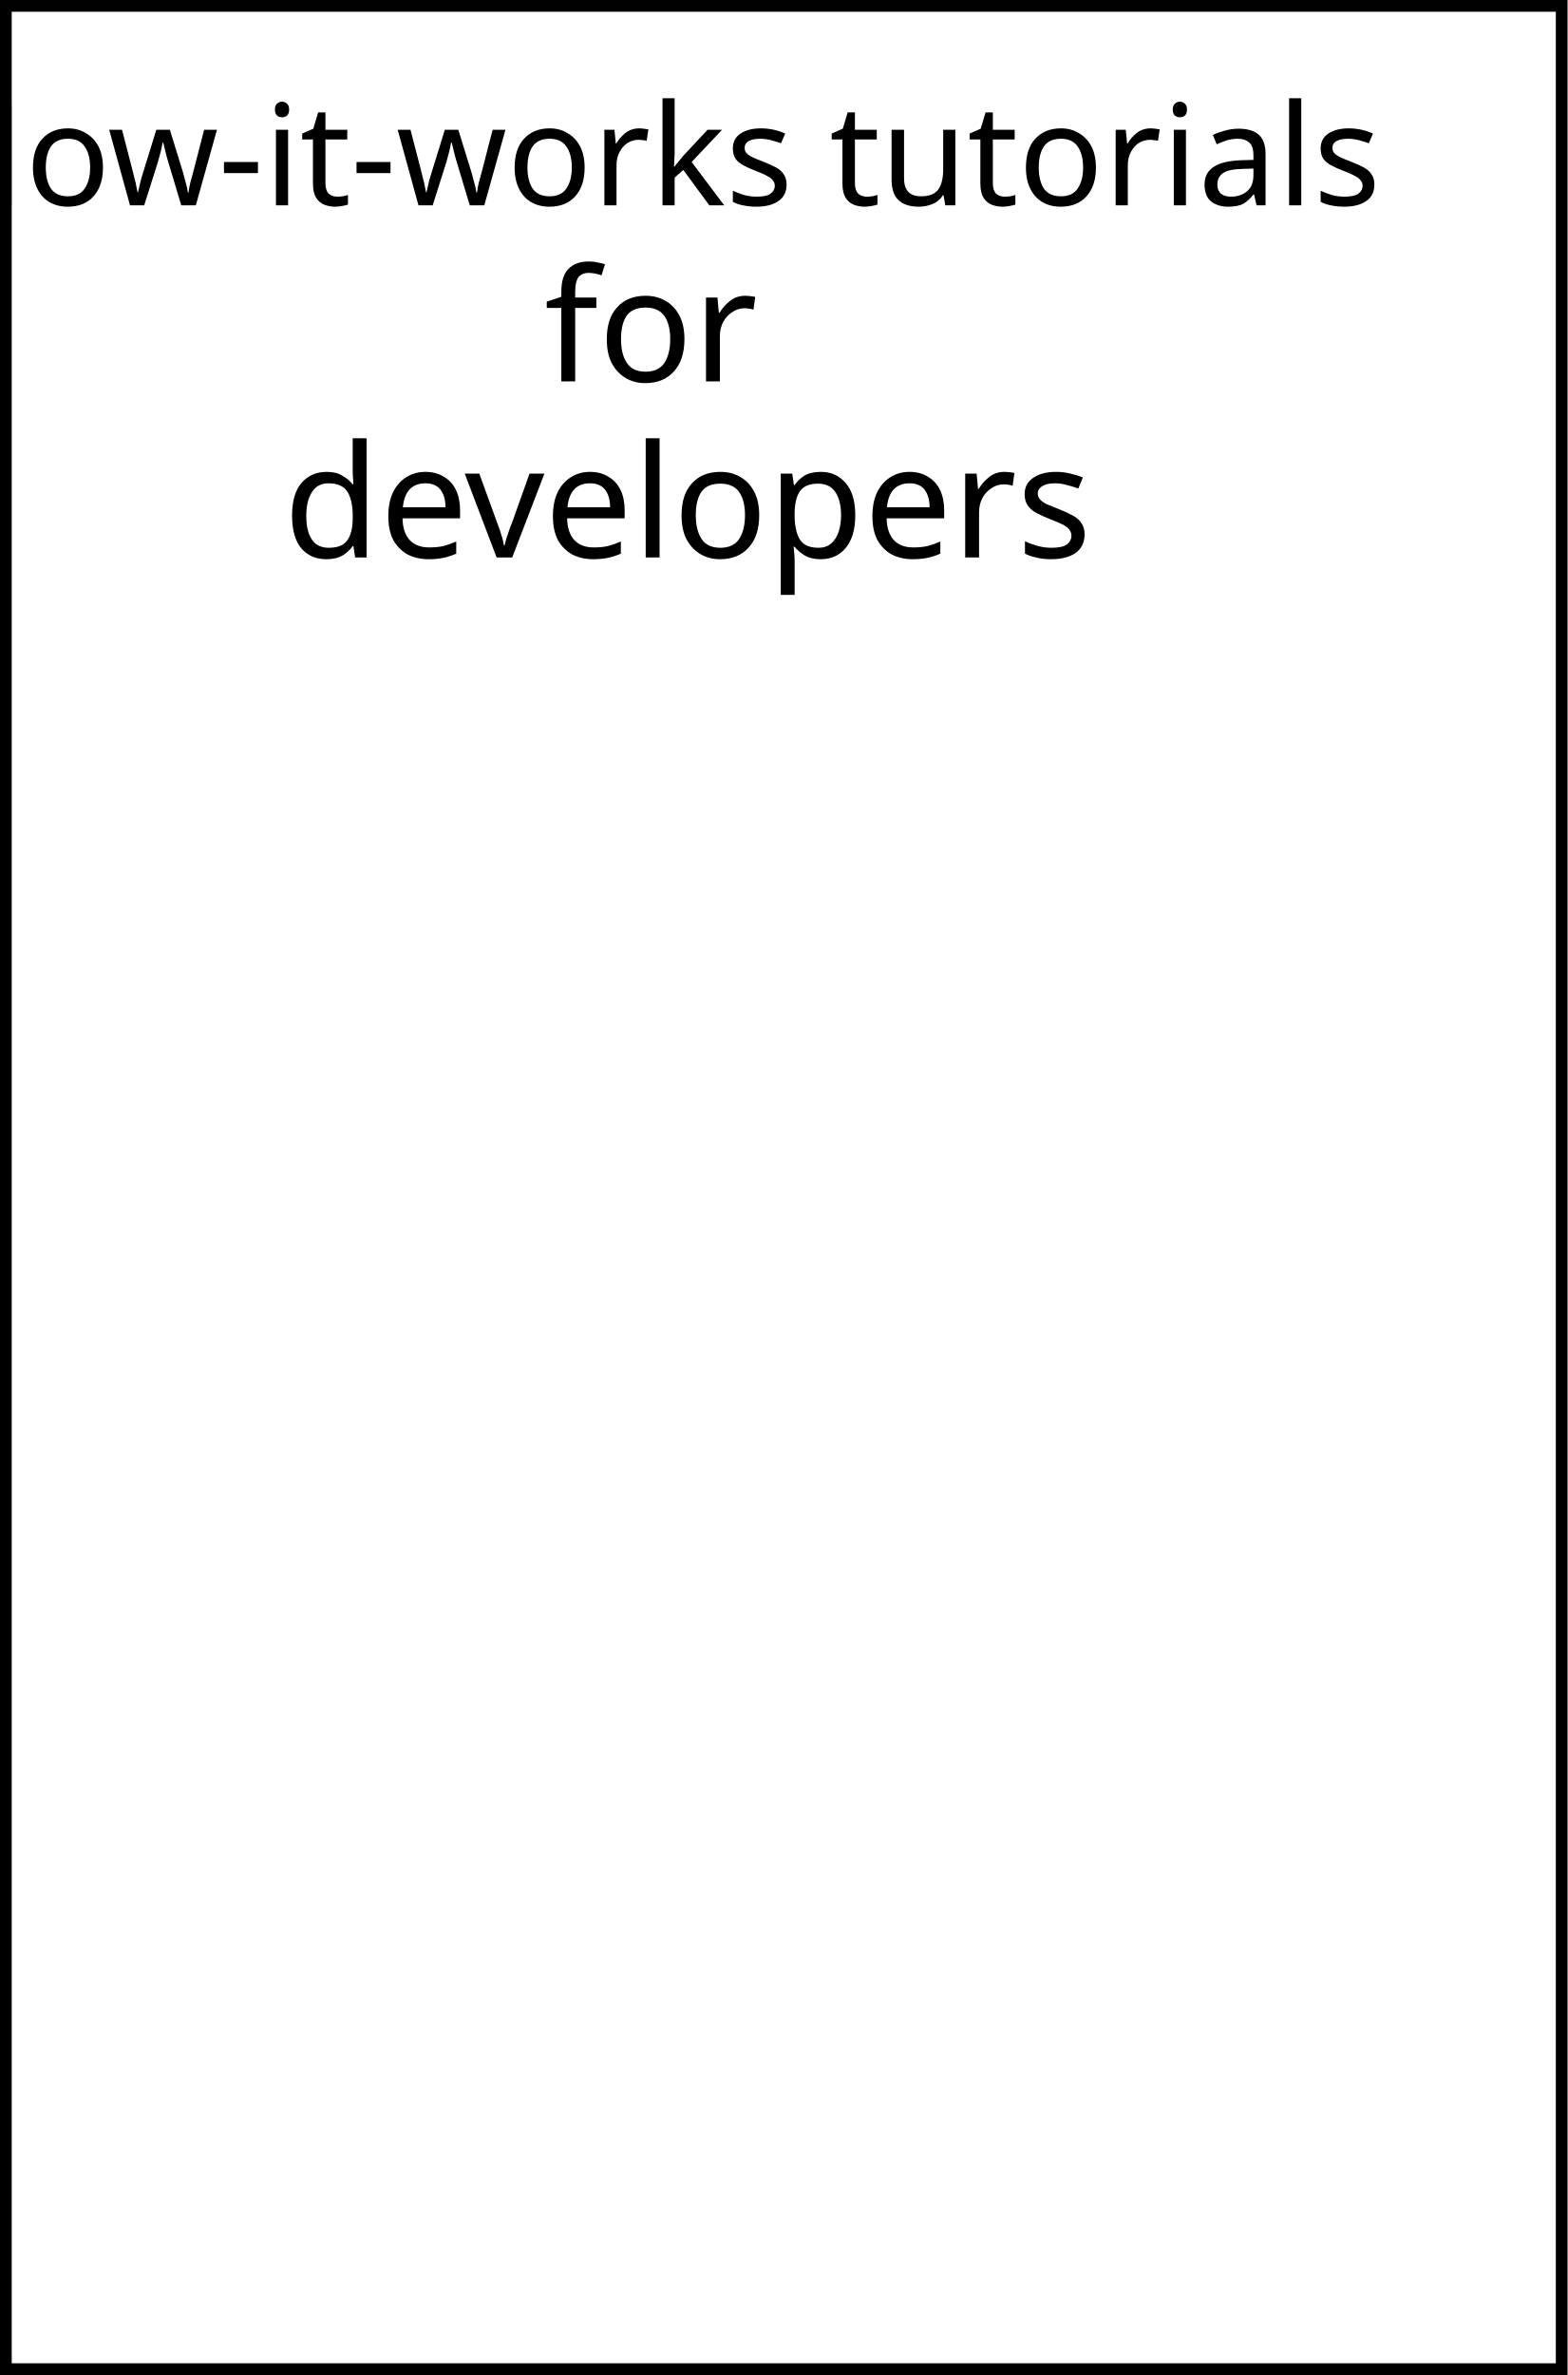
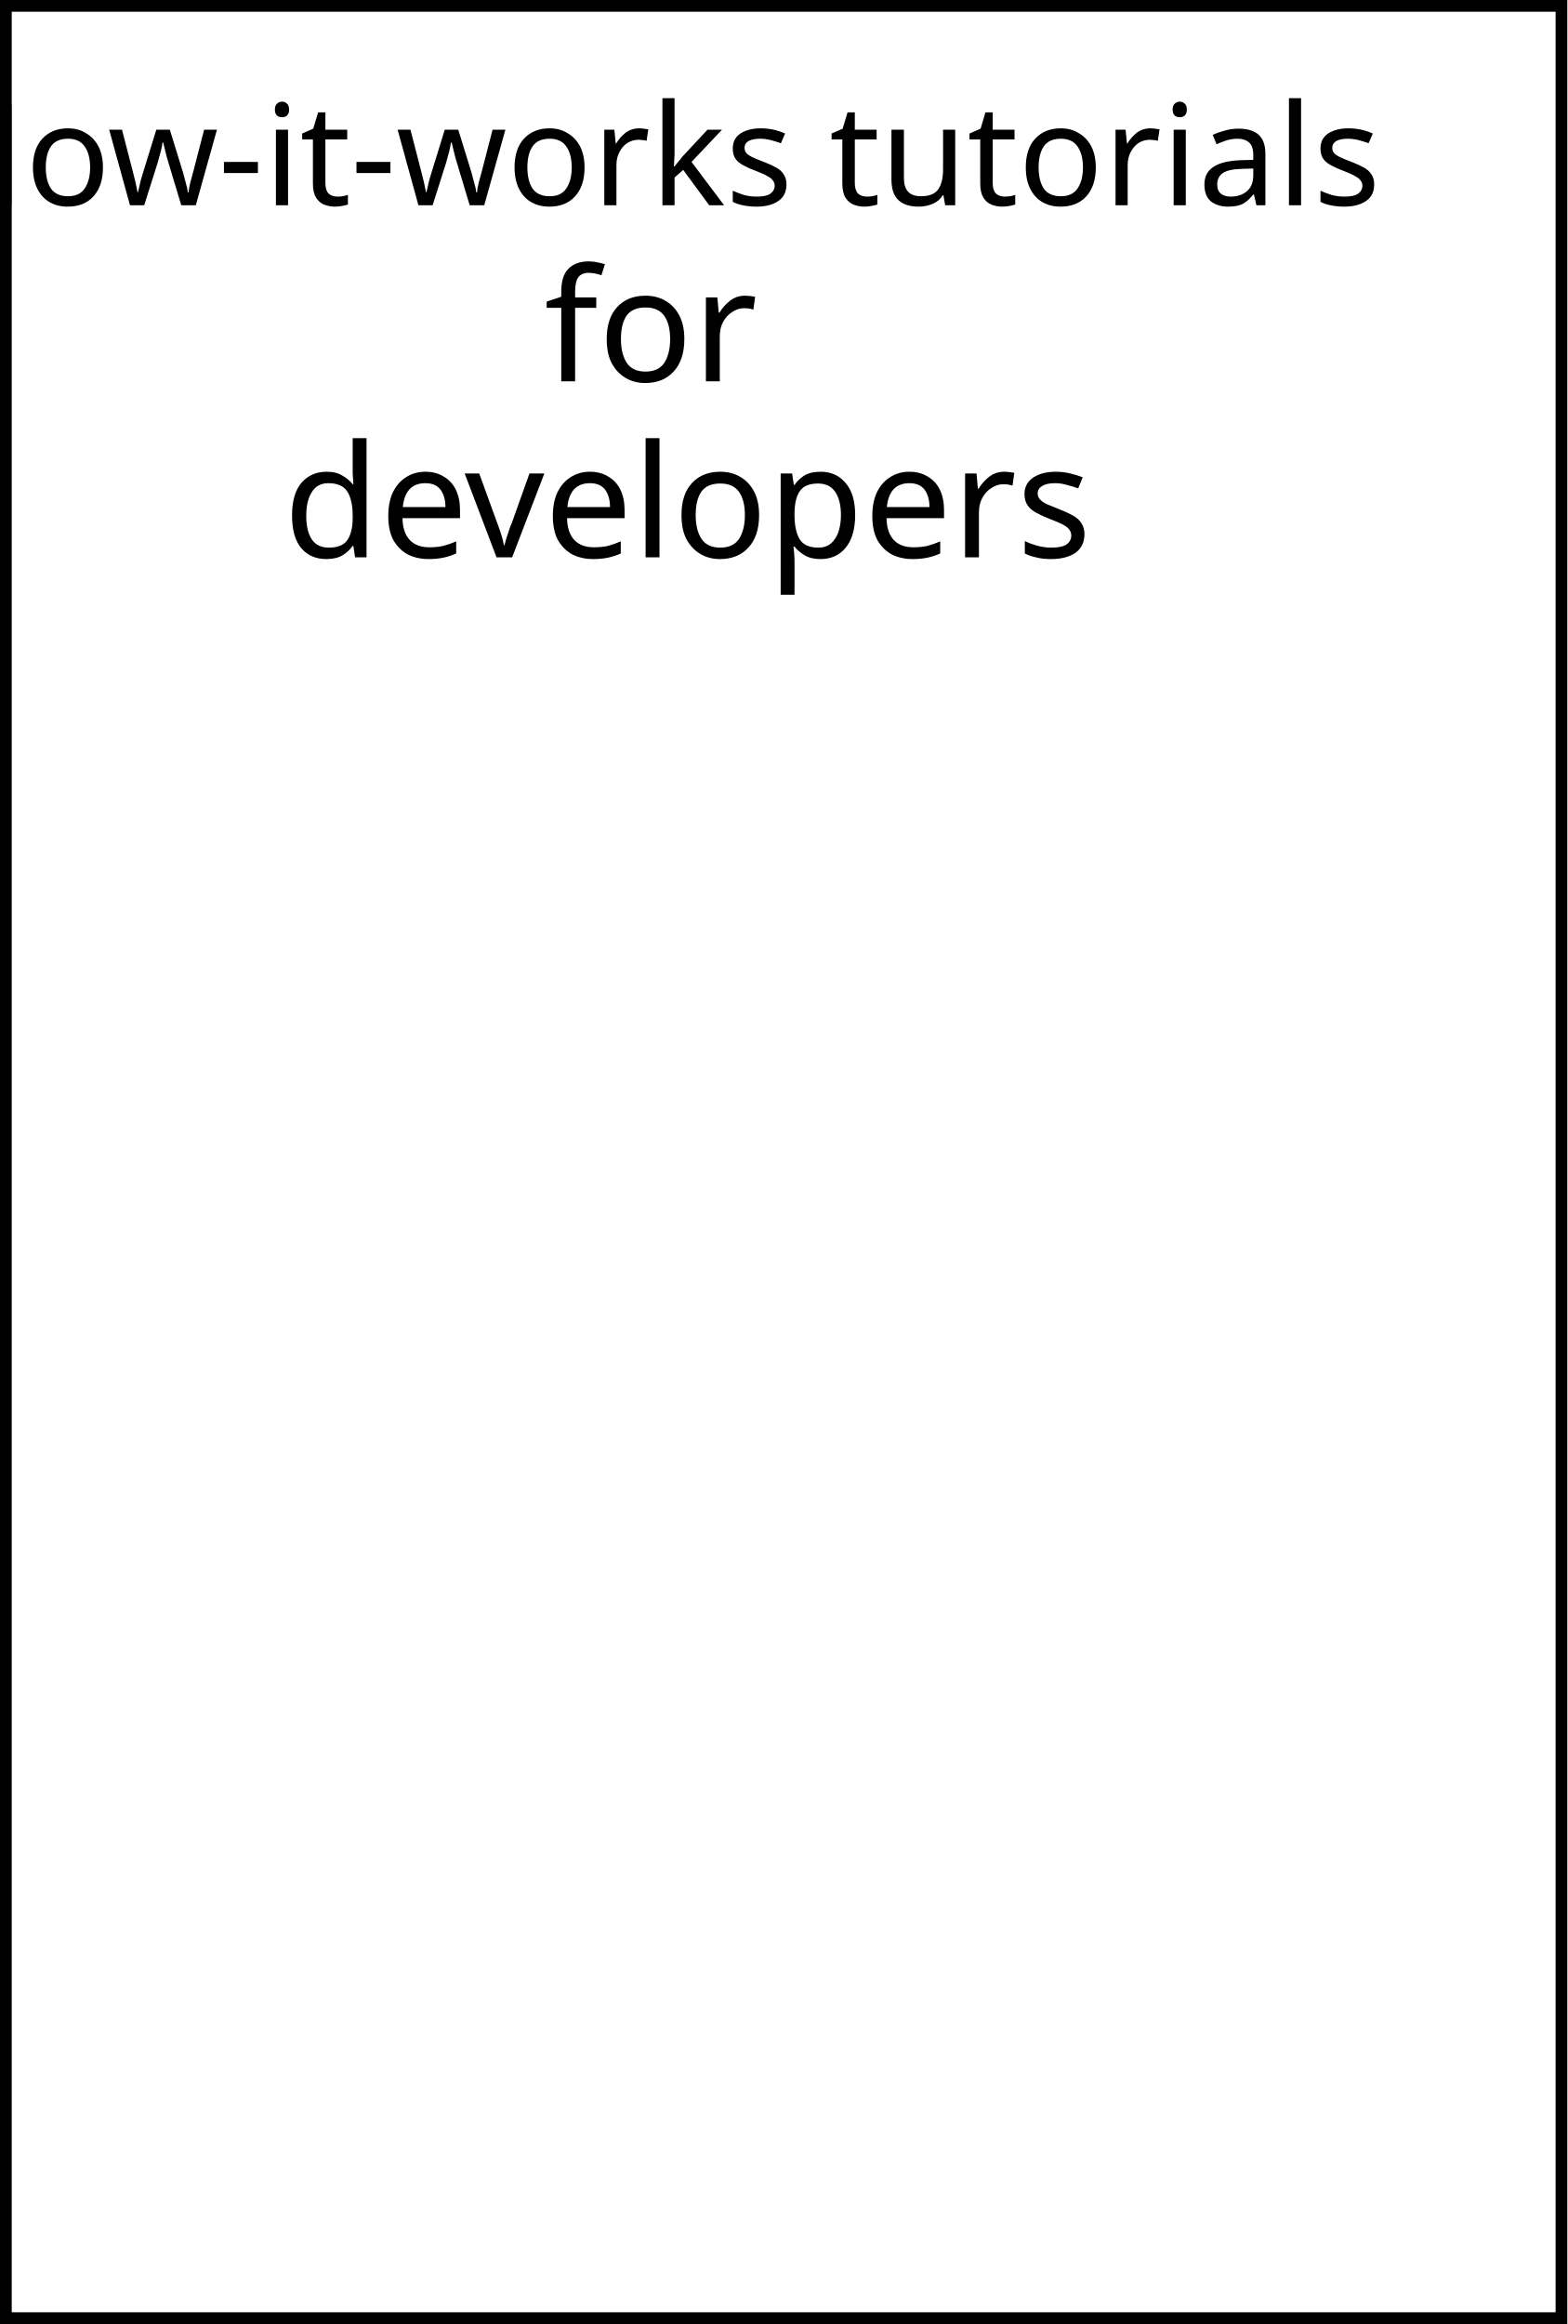
- <svg xmlns="http://www.w3.org/2000/svg" width="70.682mm" height="107.059mm" viewBox="0 0 70.682 107.059" version="1.1" id="svg893">
+ <svg xmlns="http://www.w3.org/2000/svg" width="70.682mm" height="104.788mm" viewBox="0 0 70.682 104.788" version="1.1" id="svg893">
  <defs id="defs887" />
  <g id="layer1" transform="translate(-68.22466,-67.74913)">
-     <path style="opacity:1;vector-effect:none;fill:none;fill-opacity:1;fill-rule:evenodd;stroke:#000000;stroke-width:0.529;stroke-linecap:butt;stroke-linejoin:miter;stroke-miterlimit:4;stroke-dasharray:none;stroke-dashoffset:0;stroke-opacity:1" d="M 68.489,68.014 H 138.642 V 174.544 H 68.489 Z" id="rect870" />
    <text xml:space="preserve" style="font-style:normal;font-variant:normal;font-weight:normal;font-stretch:normal;font-size:6.35px;line-height:1.25;font-family:'Noto Sans';-inkscape-font-specification:'Noto Sans';text-align:center;letter-spacing:0px;word-spacing:0px;text-anchor:middle;fill:#000000;fill-opacity:1;stroke:none;stroke-width:0.265" x="103.354" y="77.003" id="text1465">
      <tspan x="103.354" y="77.003" style="font-style:normal;font-variant:normal;font-weight:normal;font-stretch:normal;font-size:6.35px;line-height:100%;font-family:'Noto Sans';-inkscape-font-specification:'Noto Sans';text-align:center;text-anchor:middle;stroke-width:0.265" id="tspan1469">How-it-works tutorials</tspan>
      <tspan x="103.354" y="84.94" style="font-style:normal;font-variant:normal;font-weight:normal;font-stretch:normal;font-size:7.056px;line-height:100%;font-family:'Noto Sans';-inkscape-font-specification:'Noto Sans';text-align:center;text-anchor:middle;stroke-width:0.265" id="tspan1475">for</tspan>
      <tspan x="103.354" y="92.878" style="font-style:normal;font-variant:normal;font-weight:normal;font-stretch:normal;font-size:7.056px;line-height:100%;font-family:'Noto Sans';-inkscape-font-specification:'Noto Sans';text-align:center;text-anchor:middle;stroke-width:0.265" id="tspan1477">developers</tspan>
    </text>
+     <rect style="opacity:1;vector-effect:none;fill:none;fill-opacity:1;fill-rule:evenodd;stroke:#000000;stroke-width:0.529;stroke-linecap:butt;stroke-linejoin:miter;stroke-miterlimit:4;stroke-dasharray:none;stroke-dashoffset:0;stroke-opacity:1" id="rect1448" width="70.152" height="104.259" x="68.489" y="68.014" />
  </g>
</svg>
